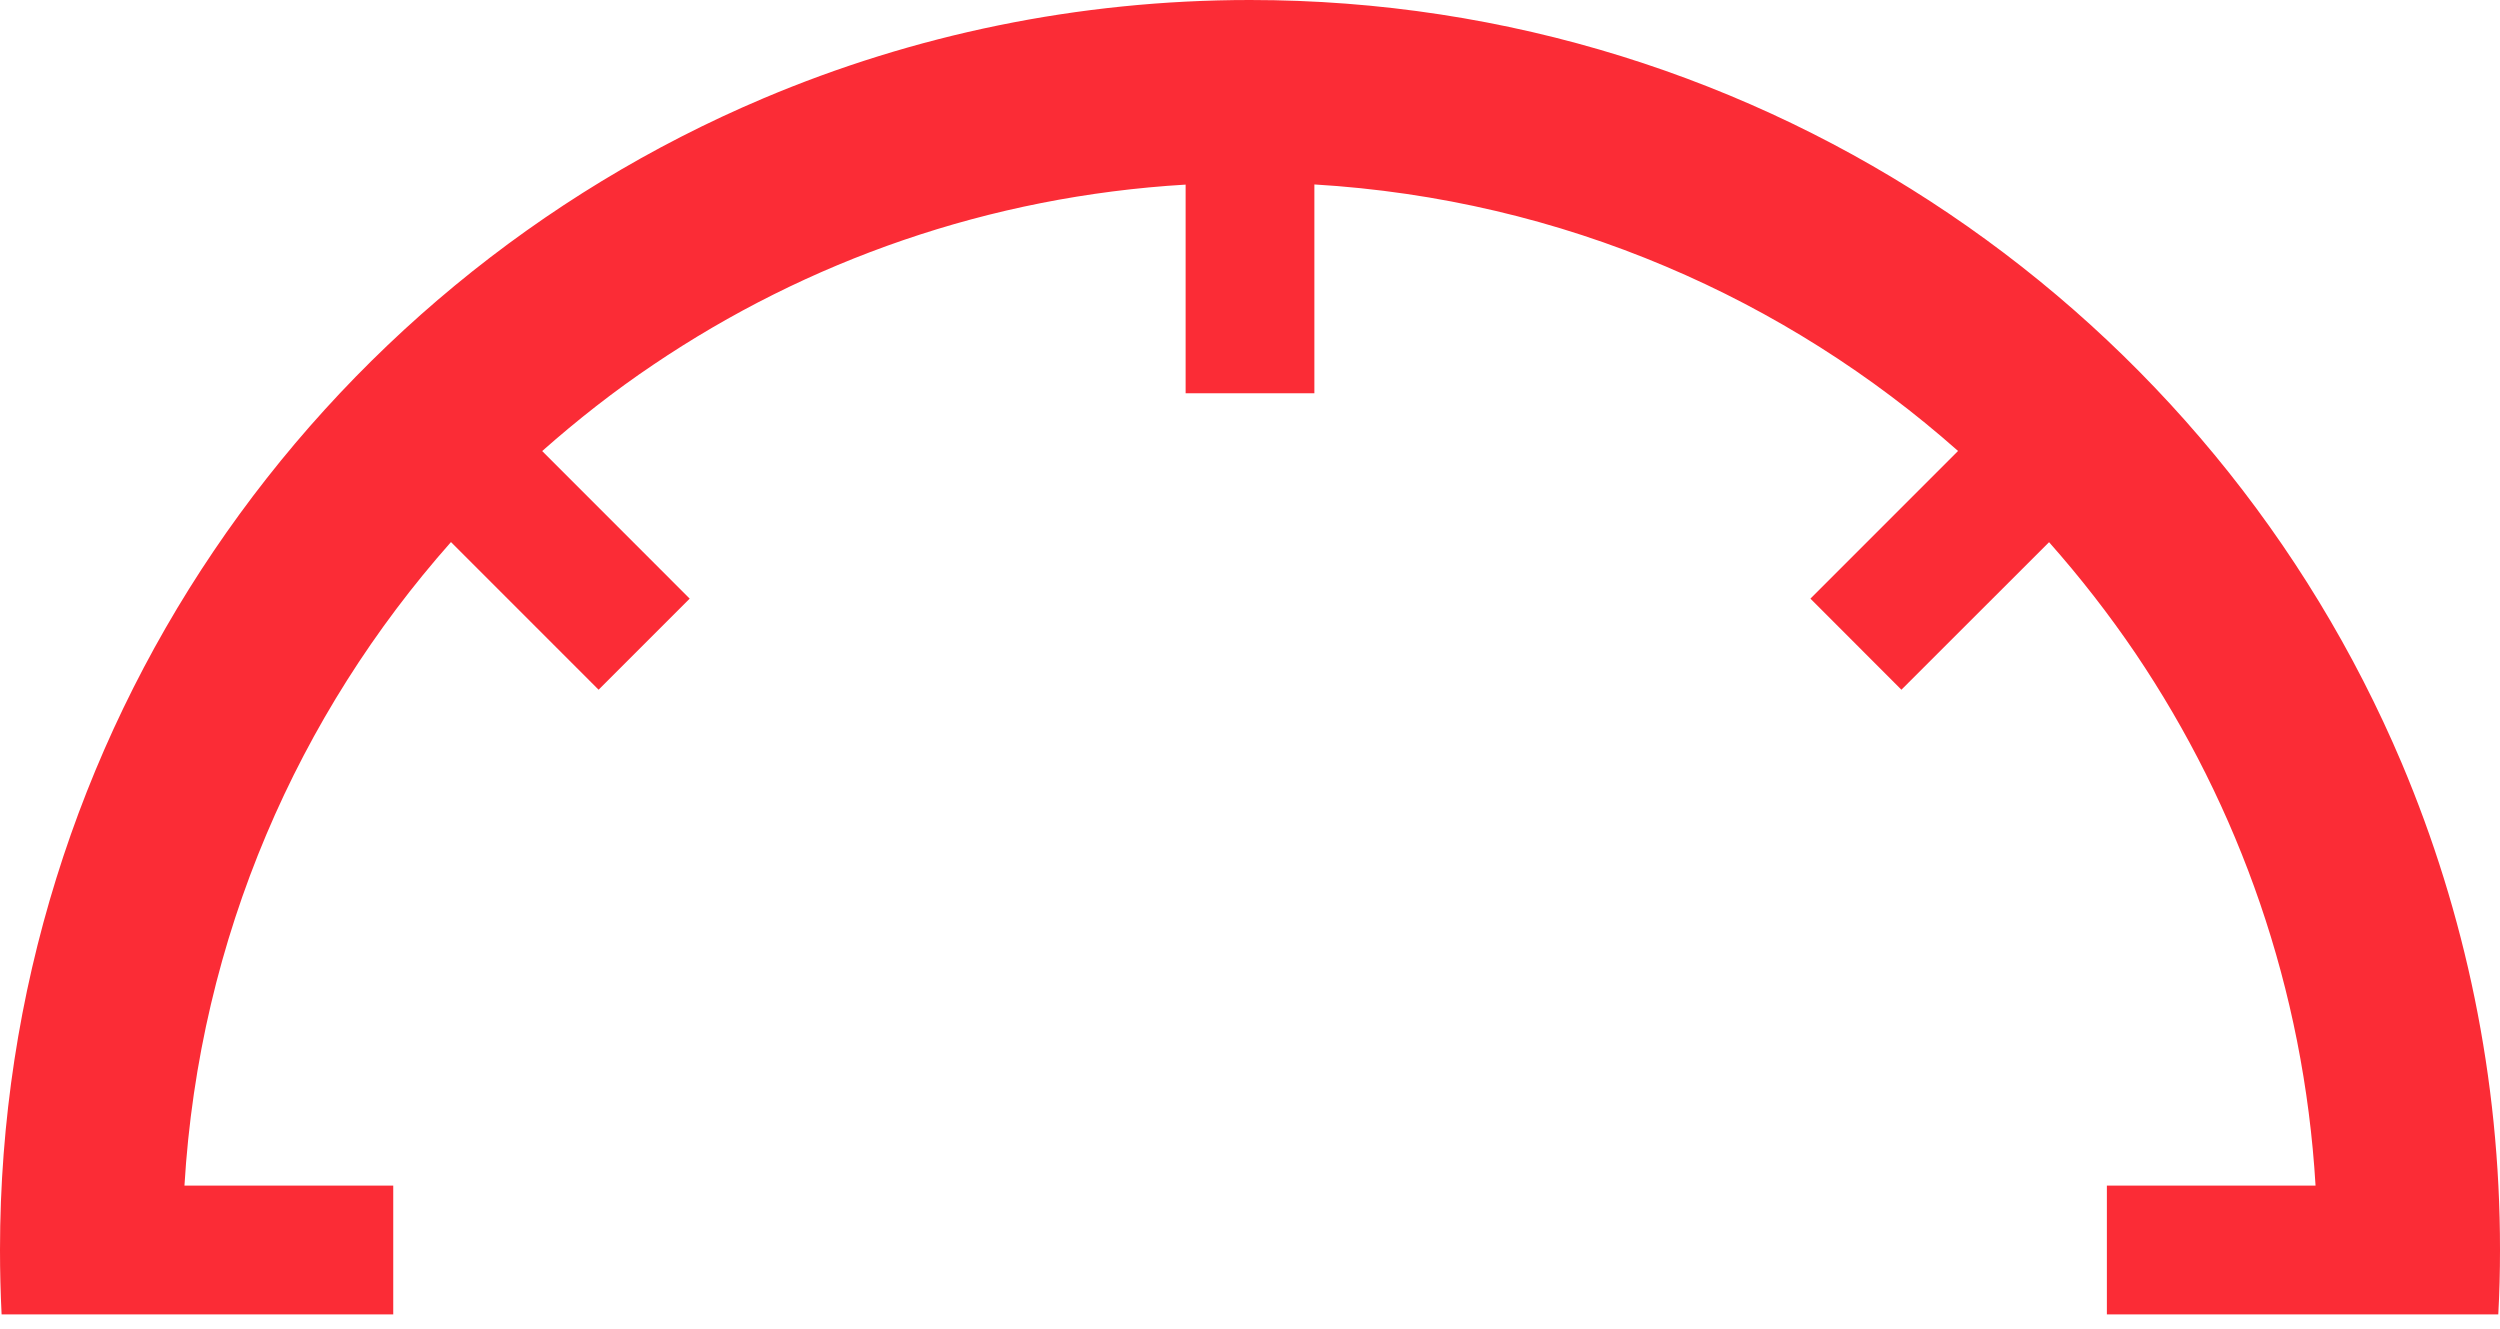
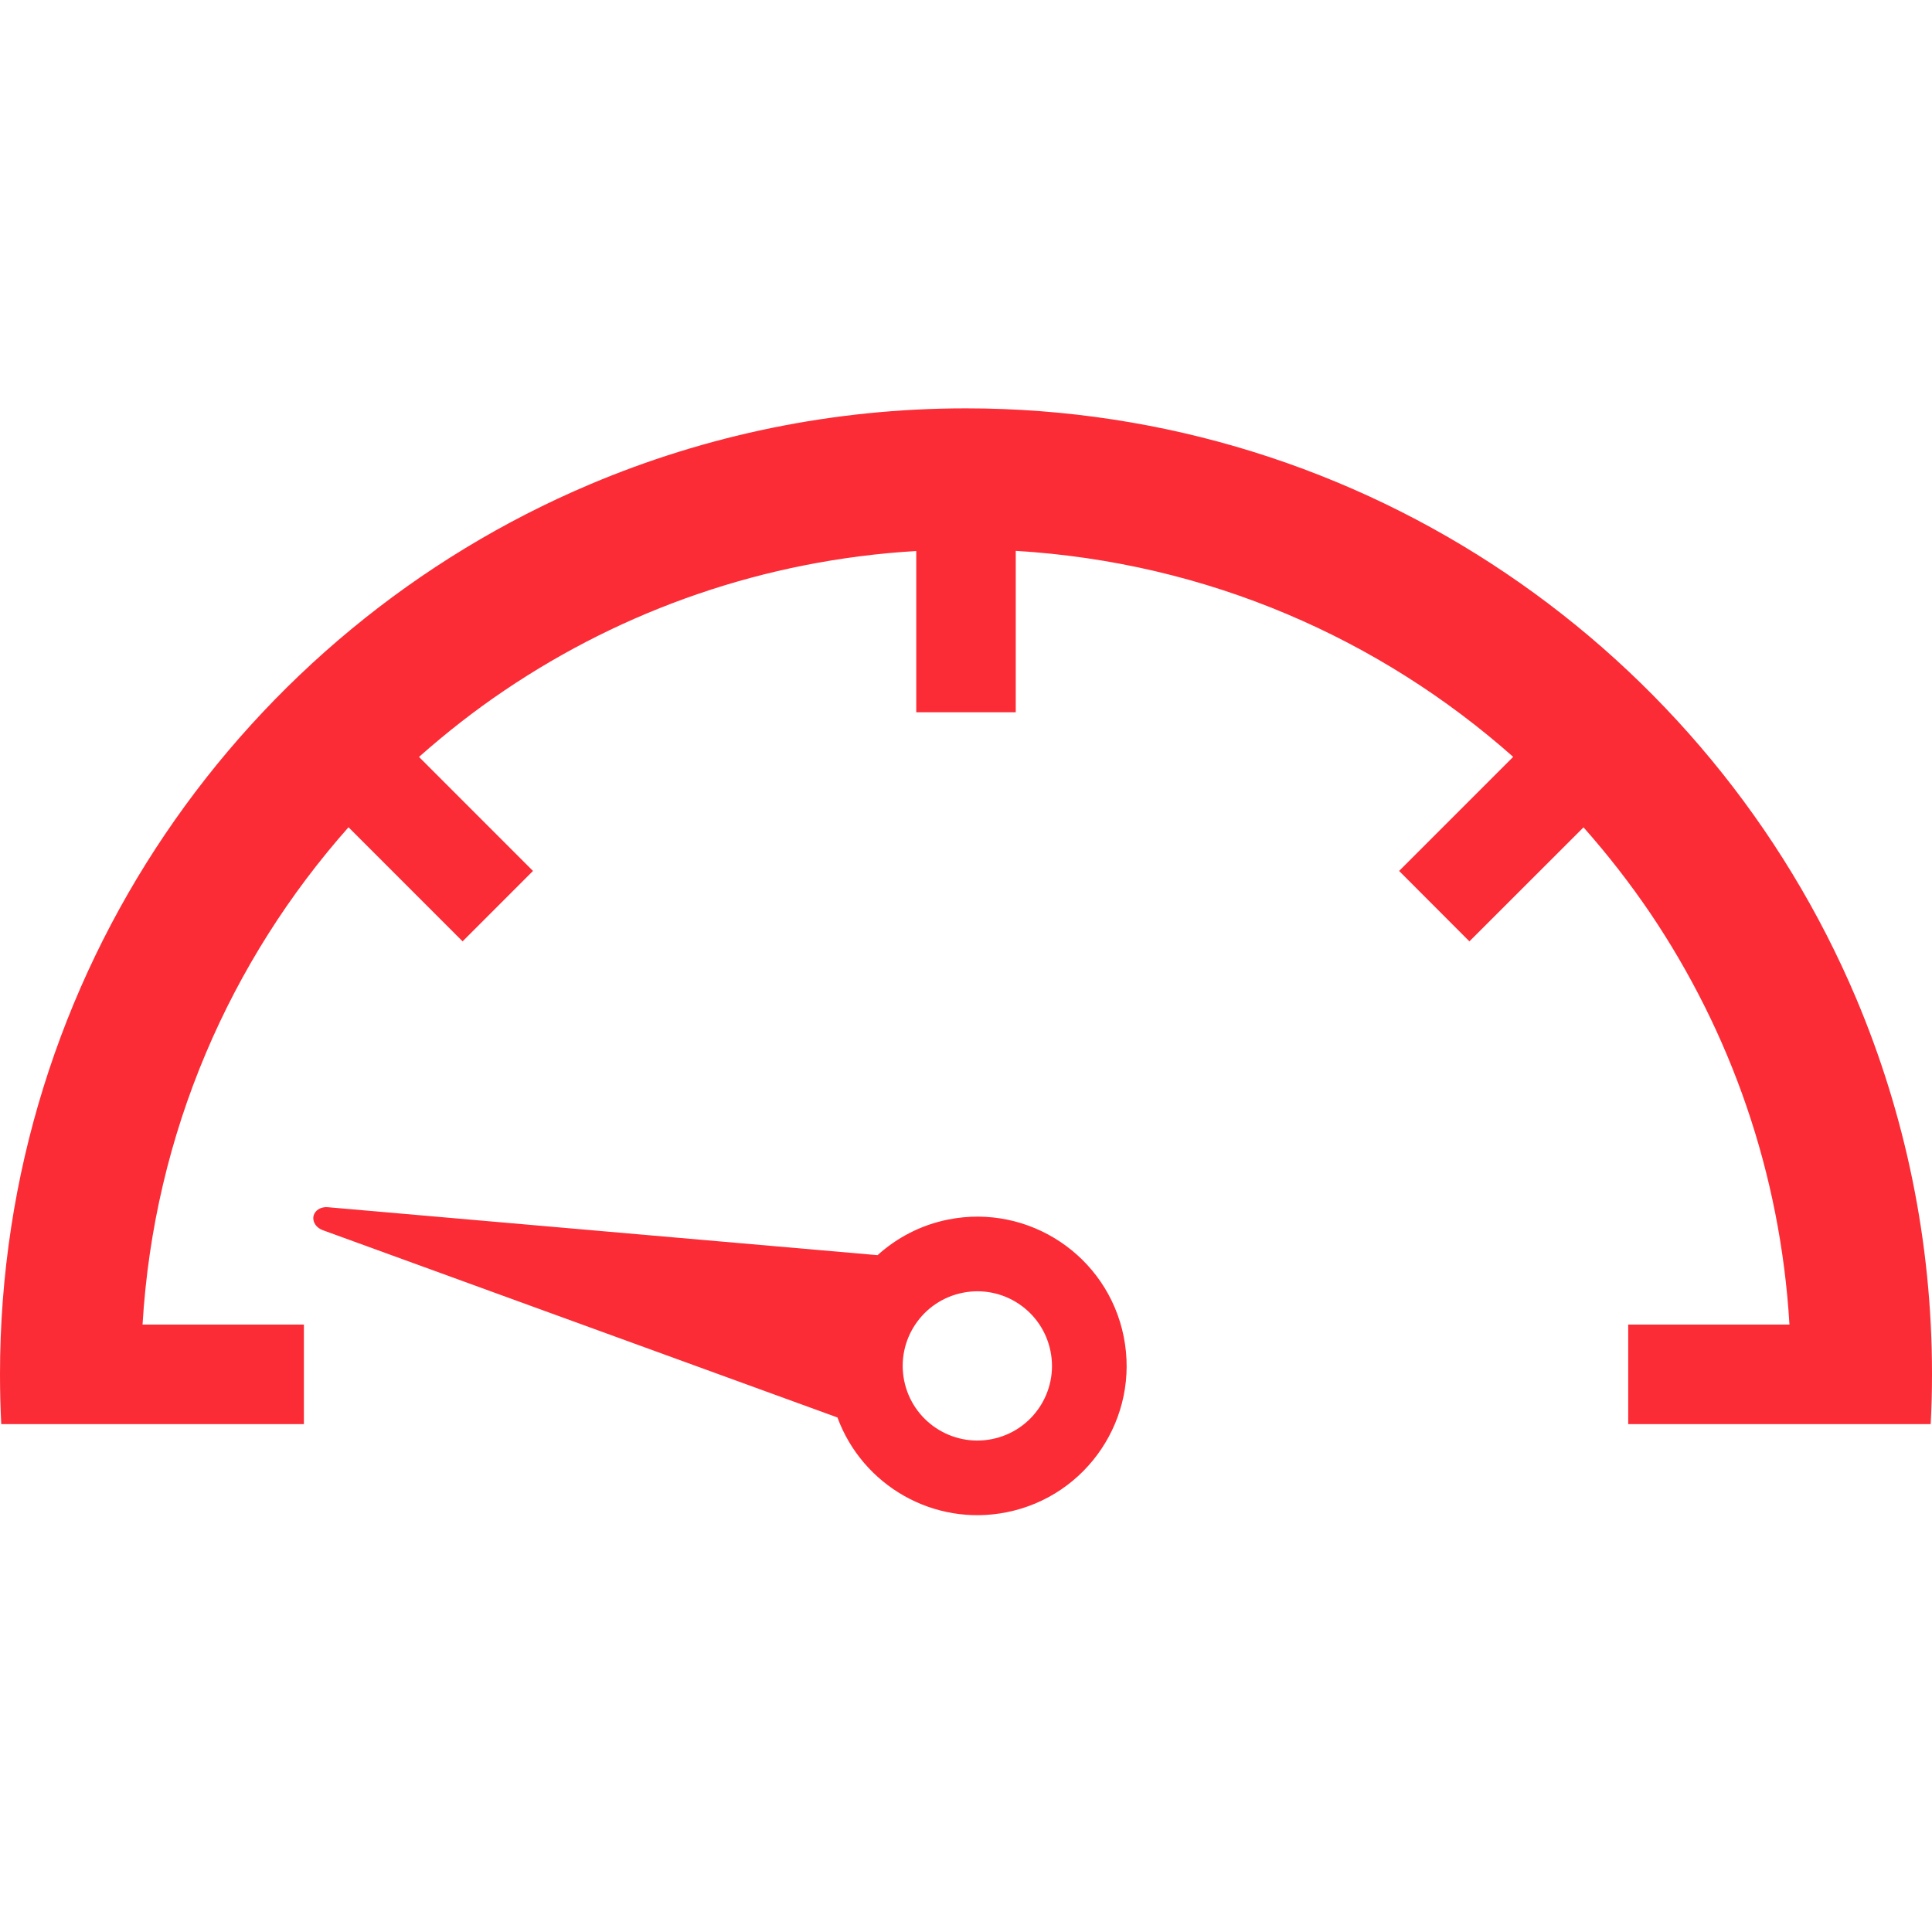
- <svg xmlns="http://www.w3.org/2000/svg" width="64" height="34" viewBox="0 0 64 34" fill="none">
-   <path d="M61.487 19.543C59.056 13.8 55.002 8.919 49.895 5.47C44.789 2.019 38.62 0 32 0C27.589 0 23.375 0.896 19.546 2.516C13.8 4.947 8.919 9.002 5.469 14.108C2.019 19.211 0 25.384 0 32C0 32.553 0.014 33.102 0.041 33.648H10.067V30.352H4.722C4.911 27.177 5.639 24.153 6.818 21.365C7.982 18.61 9.589 16.084 11.545 13.877L15.324 17.657L17.656 15.325L13.88 11.547C14.778 10.752 15.725 10.009 16.723 9.338C20.661 6.678 25.317 5.025 30.352 4.726V10.068H33.648V4.722C36.826 4.912 39.85 5.639 42.638 6.819C45.394 7.983 47.92 9.59 50.126 11.545L46.347 15.325L48.676 17.657L52.456 13.88C53.252 14.778 53.99 15.726 54.667 16.724C57.325 20.662 58.979 25.318 59.278 30.352H53.936V33.648H63.956C63.986 33.102 64 32.553 64 32C64.003 27.59 63.105 23.376 61.487 19.543Z" fill="#FB2C36" />
+ <svg xmlns="http://www.w3.org/2000/svg" width="64" height="64" viewBox="0 0 64 64" fill="none">
+   <path d="M61.487 33.07C59.056 27.327 55.002 22.446 49.895 18.997C44.789 15.546 38.62 13.527 32 13.527C27.589 13.527 23.375 14.423 19.546 16.043C13.8 18.473 8.919 22.529 5.469 27.634C2.019 32.737 0 38.911 0 45.527C0 46.08 0.014 46.629 0.041 47.175H10.067V43.879H4.722C4.911 40.704 5.639 37.68 6.818 34.892C7.982 32.137 9.589 29.61 11.545 27.404L15.324 31.184L17.656 28.851L13.88 25.074C14.778 24.279 15.725 23.536 16.723 22.864C20.661 20.205 25.317 18.552 30.352 18.253V23.594H33.648V18.248C36.826 18.439 39.85 19.166 42.638 20.345C45.394 21.51 47.92 23.116 50.126 25.072L46.347 28.851L48.676 31.184L52.456 27.407C53.252 28.305 53.99 29.252 54.667 30.25C57.325 34.189 58.979 38.845 59.278 43.878H53.936V47.175H63.956C63.986 46.628 64 46.08 64 45.527C64.003 41.116 63.105 36.903 61.487 33.07Z" fill="#FB2C36" />
+   <path d="M10.386 40.283C10.344 40.472 10.472 40.67 10.689 40.75L27.742 46.956C28.567 49.203 30.924 50.579 33.344 50.096C36.022 49.562 37.76 46.958 37.225 44.28C36.691 41.603 34.087 39.865 31.409 40.399C30.503 40.58 29.709 41.001 29.069 41.579L10.857 39.99C10.627 39.969 10.427 40.095 10.386 40.283ZM34.8 44.764C35.068 46.103 34.2 47.405 32.86 47.672C31.521 47.939 30.219 47.07 29.951 45.731C29.684 44.393 30.553 43.091 31.893 42.824C33.232 42.556 34.533 43.425 34.8 44.764Z" fill="#FB2C36" />
</svg>
